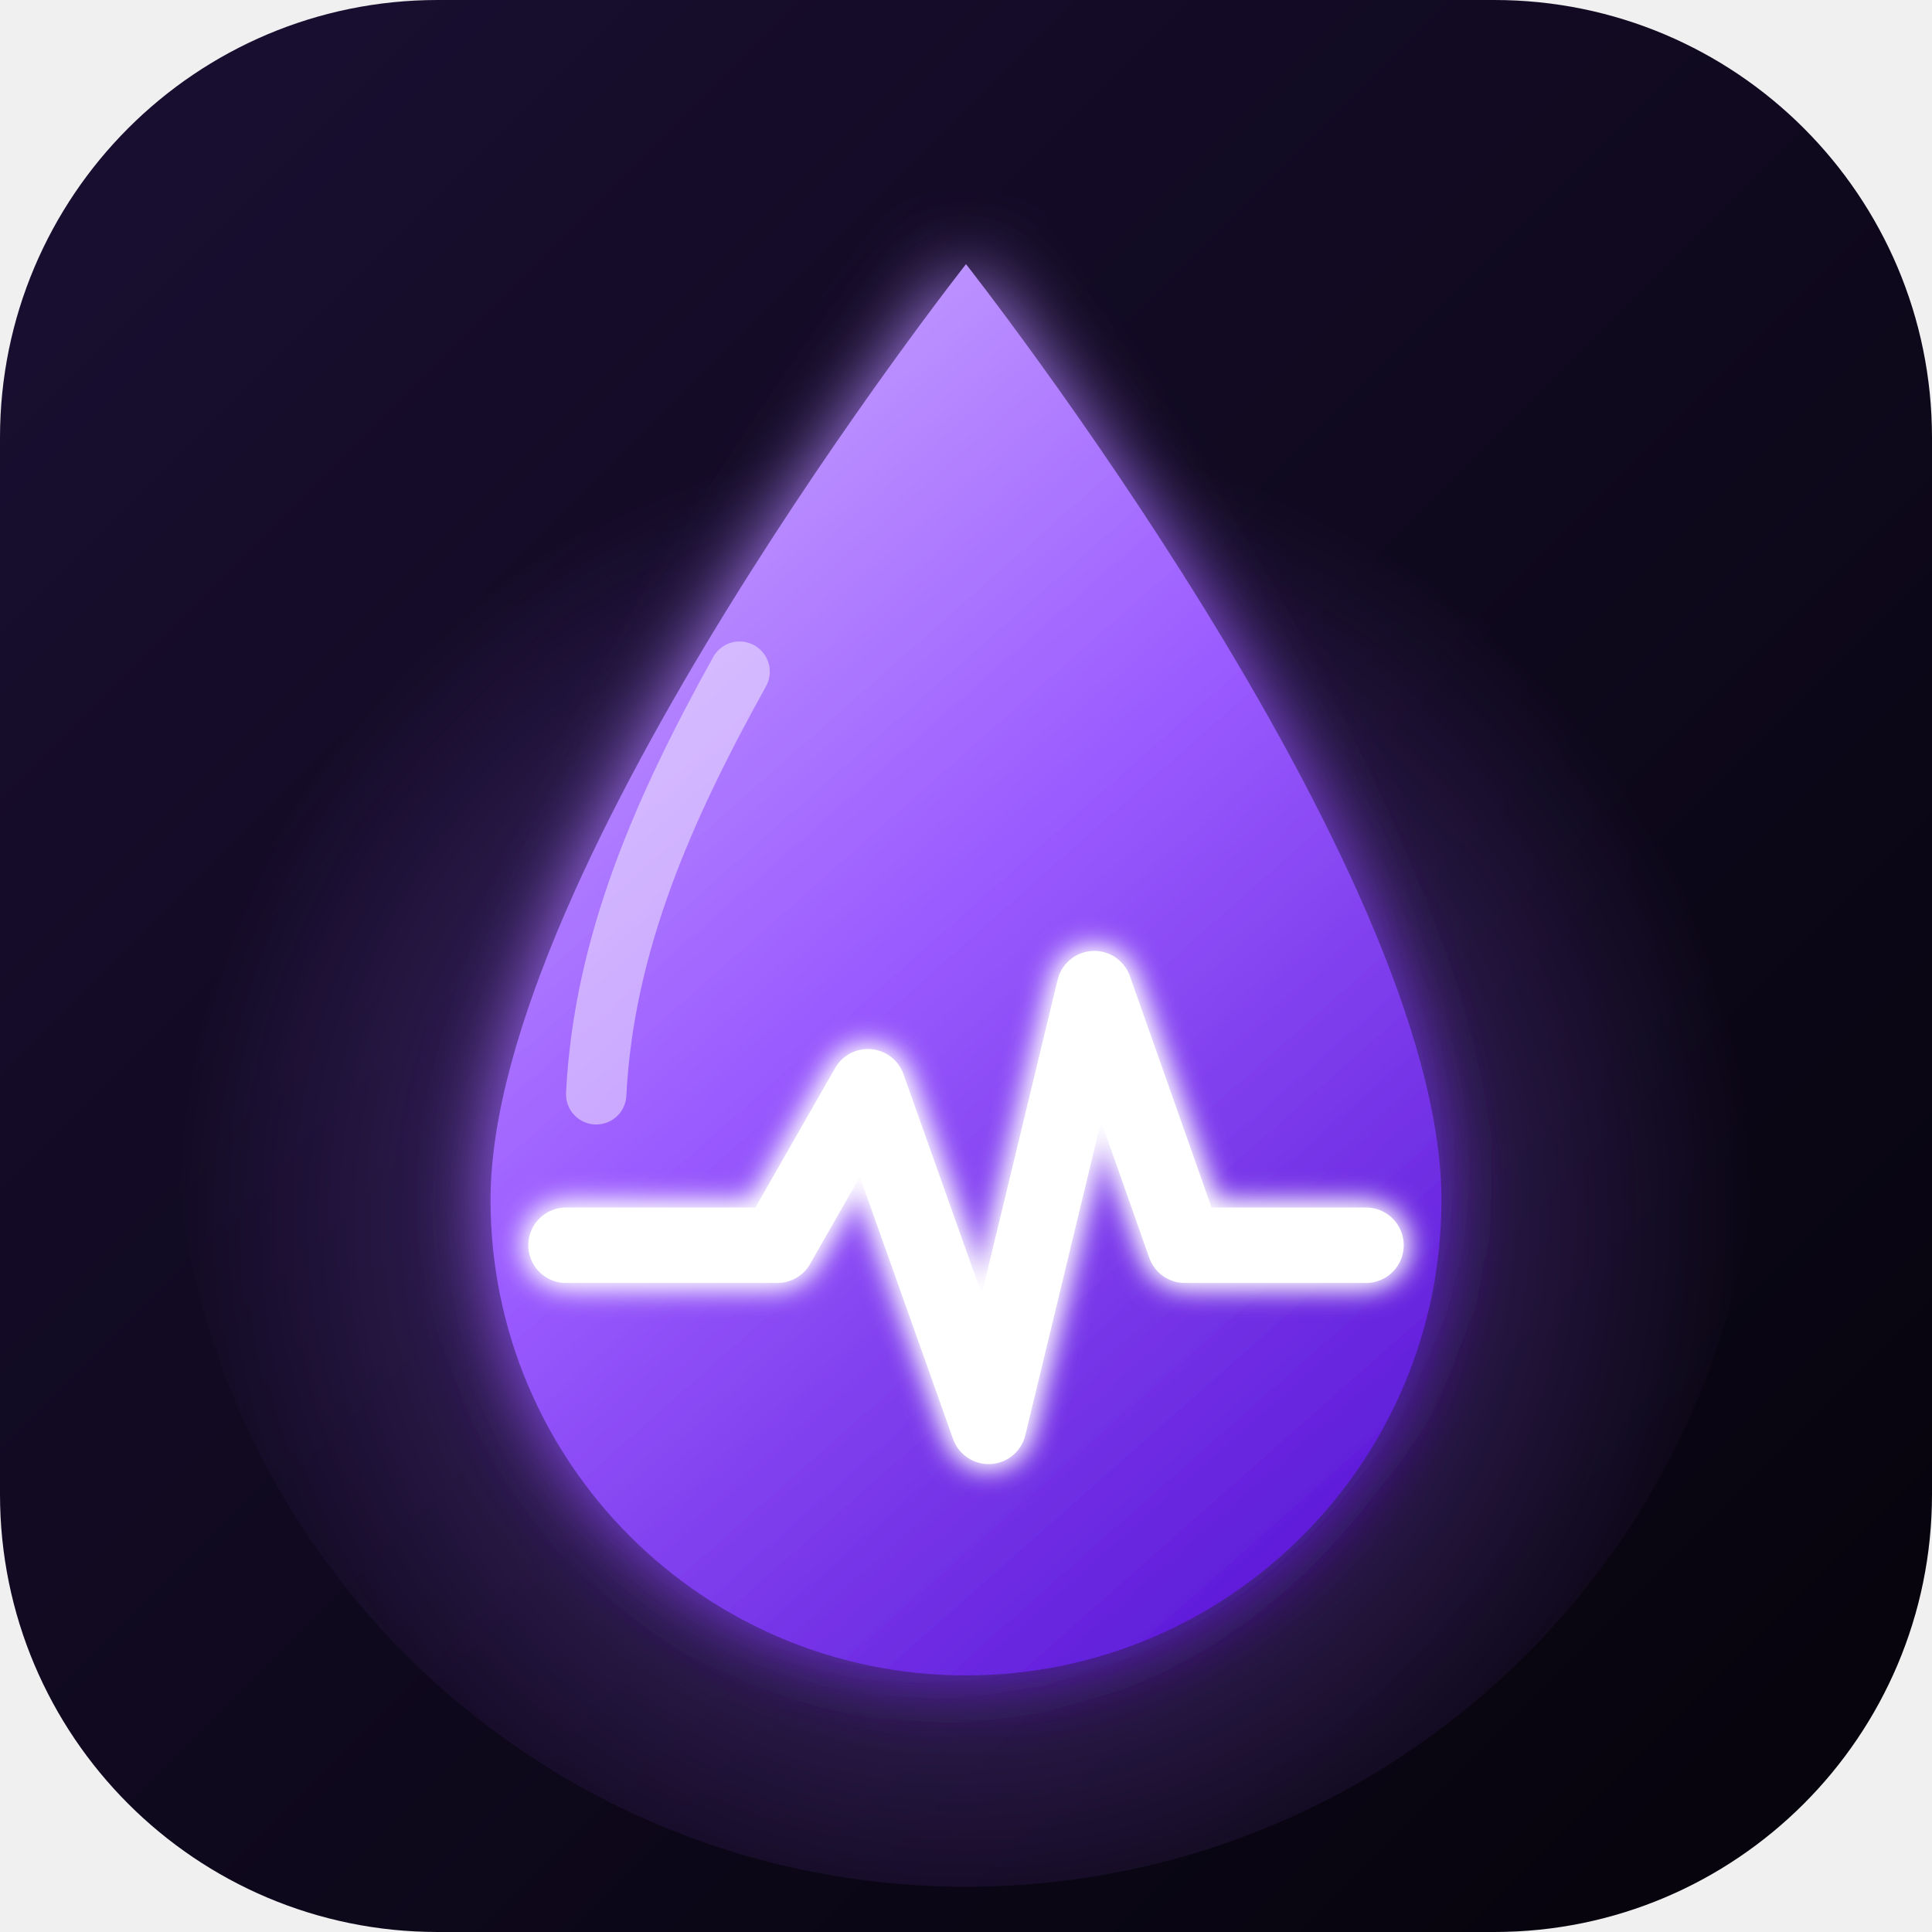
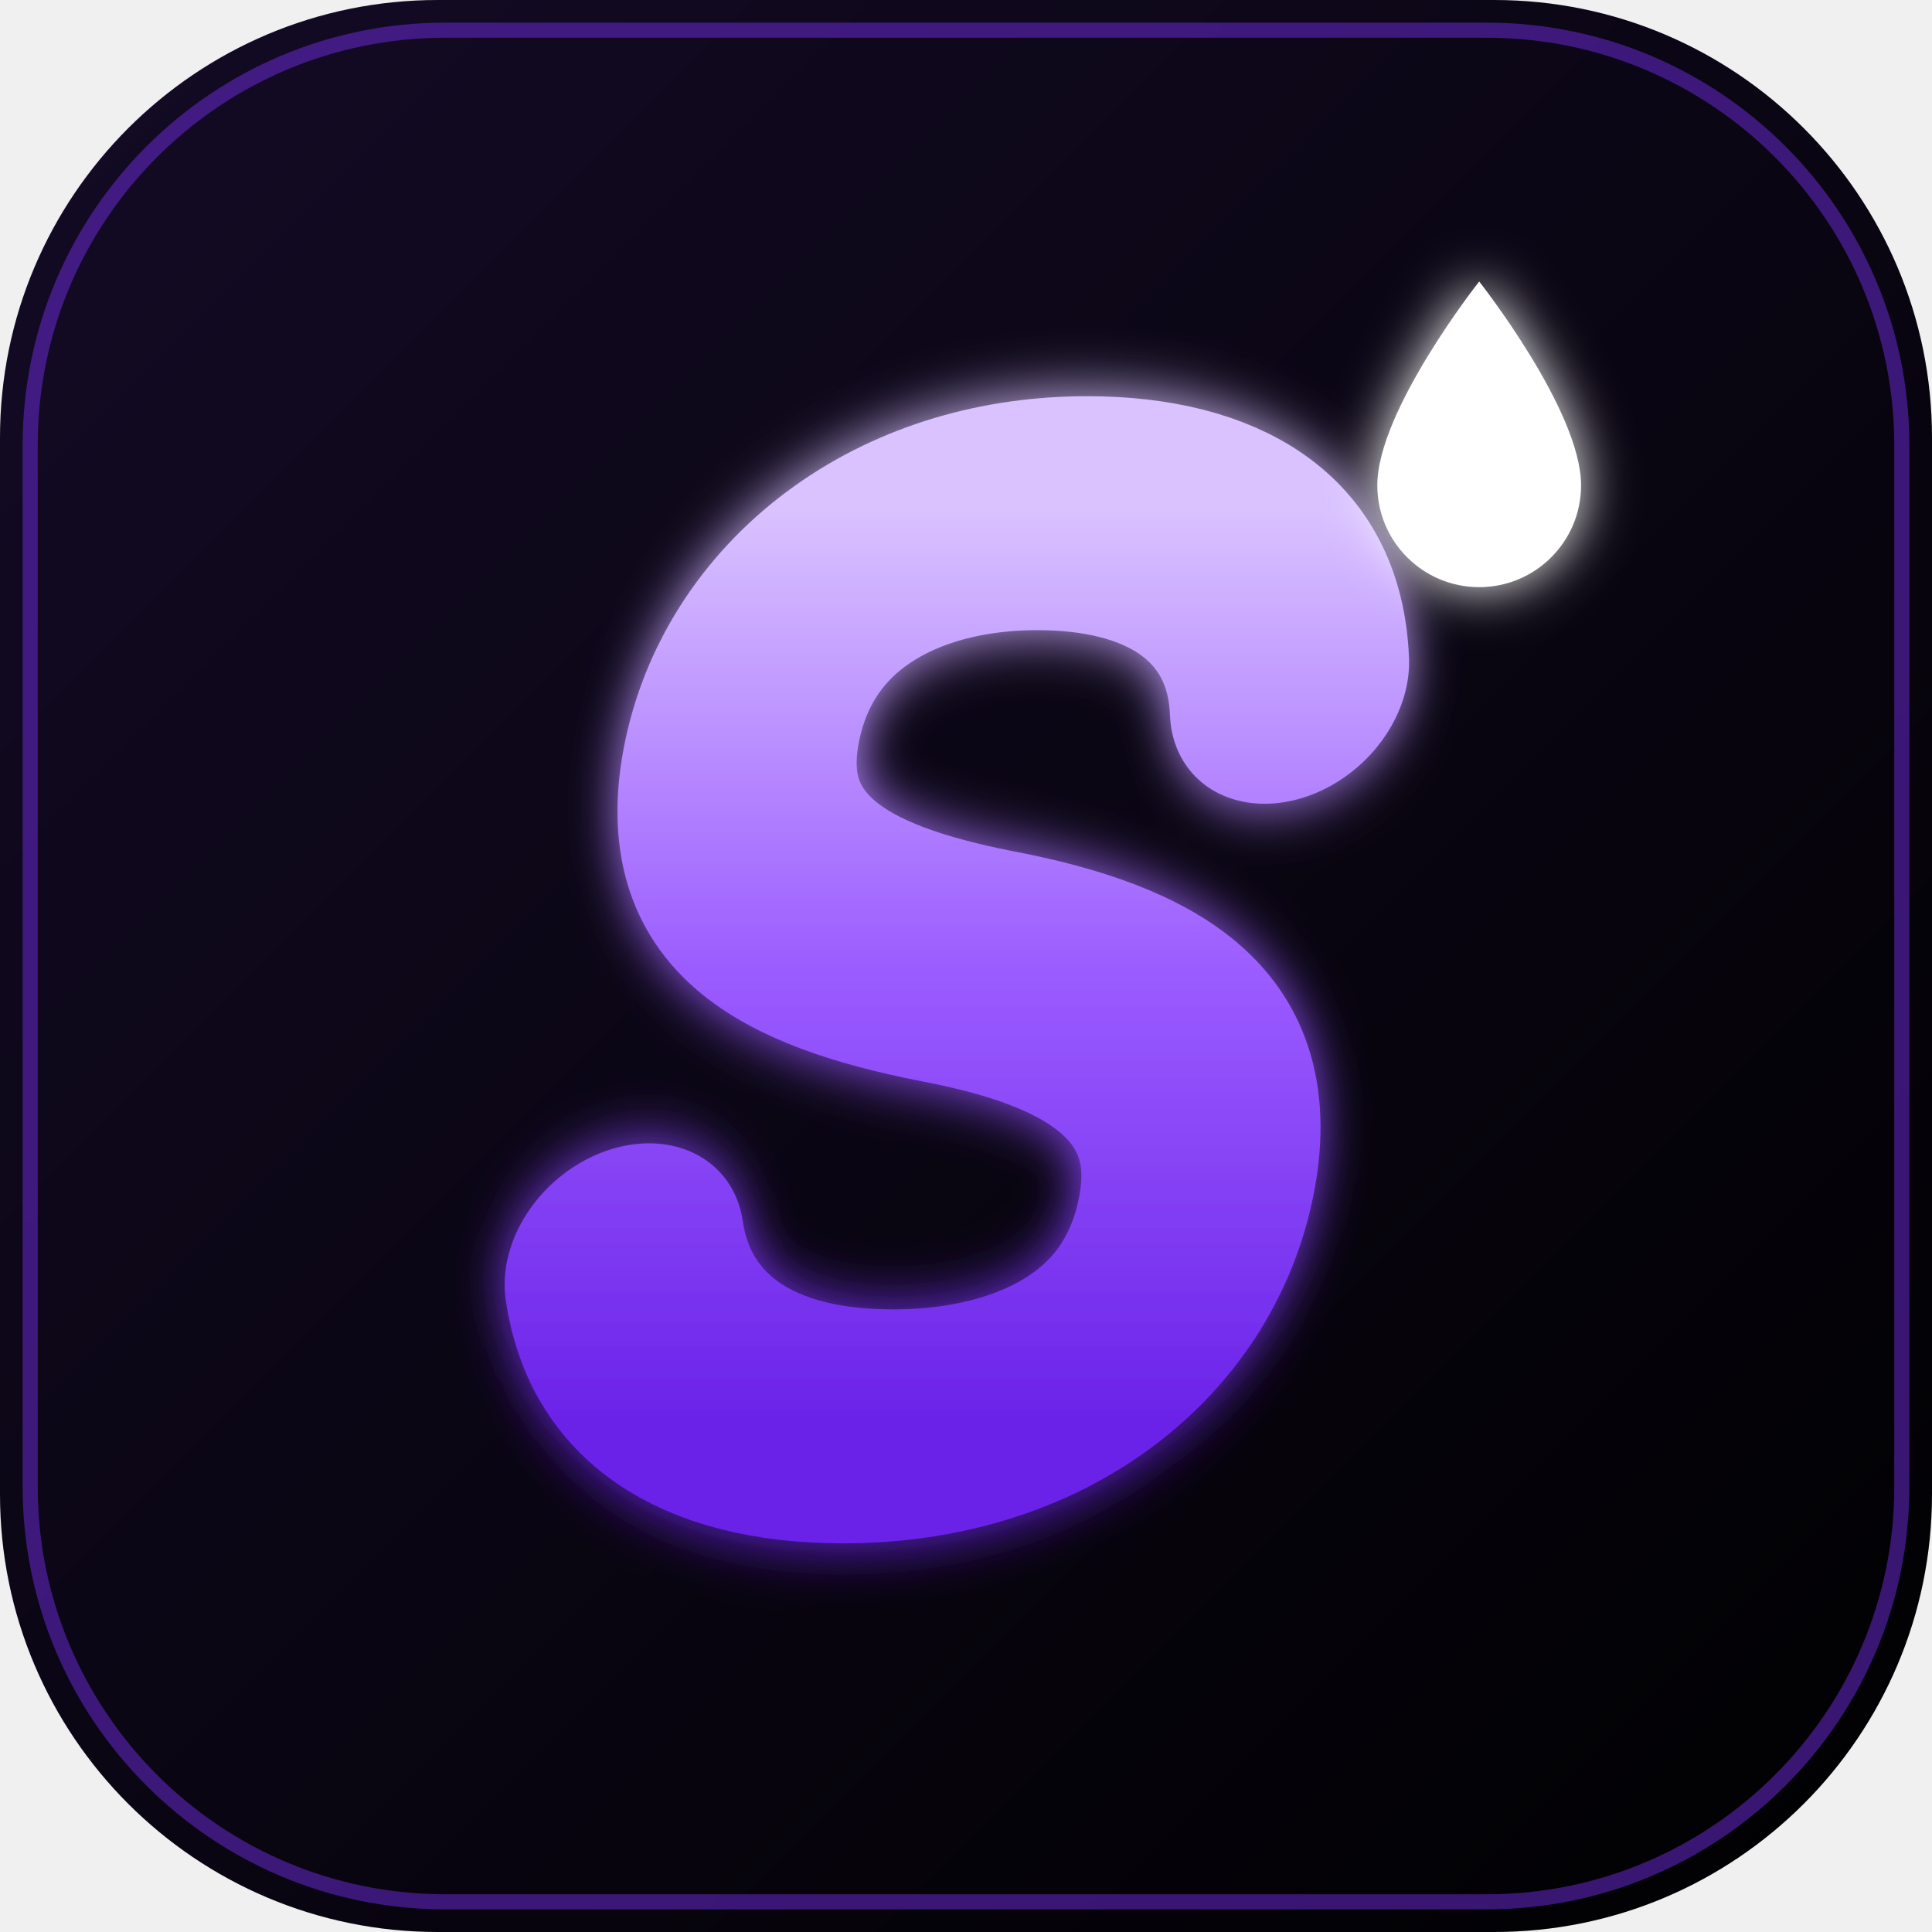
- <svg xmlns="http://www.w3.org/2000/svg" viewBox="0 0 512 512">
+ <svg xmlns="http://www.w3.org/2000/svg" viewBox="0 0 512 512" role="img" aria-label="Sweatr">
  <defs>
-     <linearGradient id="bg" x1="0" y1="0" x2="1" y2="1">
-       <stop offset="0" stop-color="#1a0f33" />
-       <stop offset="1" stop-color="#05030a" />
+     <linearGradient id="sital_bg" x1="0" y1="0" x2="1" y2="1">
+       <stop offset="0" stop-color="#140b26" />
+       <stop offset="1" stop-color="#000" />
    </linearGradient>
-     <linearGradient id="drop" x1="0.2" y1="0" x2="0.8" y2="1">
-       <stop offset="0" stop-color="#c9a6ff" />
-       <stop offset="0.45" stop-color="#9b5cff" />
-       <stop offset="1" stop-color="#5a17d6" />
+     <linearGradient id="sital_s" x1="0" y1="0" x2="0" y2="1">
+       <stop offset="0" stop-color="#d9c2ff" />
+       <stop offset="0.5" stop-color="#9b5cff" />
+       <stop offset="1" stop-color="#6a22e8" />
    </linearGradient>
-     <radialGradient id="halo" cx="0.5" cy="0.58" r="0.5">
-       <stop offset="0" stop-color="#9b5cff" stop-opacity="0.55" />
-       <stop offset="1" stop-color="#9b5cff" stop-opacity="0" />
-     </radialGradient>
-     <filter id="glow" x="-50%" y="-50%" width="200%" height="200%">
-       <feGaussianBlur stdDeviation="10" result="b" />
+     <filter id="sital_glow" x="-50%" y="-50%" width="200%" height="200%">
+       <feGaussianBlur stdDeviation="8" result="b" />
      <feMerge>
        <feMergeNode in="b" />
        <feMergeNode in="SourceGraphic" />
      </feMerge>
    </filter>
-     <filter id="lineglow" x="-20%" y="-50%" width="140%" height="200%">
-       <feGaussianBlur stdDeviation="4" result="b" />
-       <feMerge>
-         <feMergeNode in="b" />
-         <feMergeNode in="b" />
-         <feMergeNode in="SourceGraphic" />
-       </feMerge>
-     </filter>
  </defs>
-   <rect width="512" height="512" rx="116" fill="url(#bg)" />
-   <circle cx="256" cy="290" r="210" fill="url(#halo)" />
-   <path filter="url(#glow)" fill="url(#drop)" d="M256 70 C 256 70 130 230 130 318 A 126 126 0 0 0 382 318 C 382 230 256 70 256 70 Z" />
-   <path d="M196 178 C 176 214 160 250 158 290" stroke="#fff" stroke-opacity="0.45" stroke-width="16" stroke-linecap="round" fill="none" />
-   <polyline filter="url(#lineglow)" points="150,330 206,330 230,288 262,378 290,262 314,330 362,330" fill="none" stroke="#ffffff" stroke-width="20" stroke-linecap="round" stroke-linejoin="round" />
+   <rect width="512" height="512" rx="116" fill="url(#sital_bg)" />
+   <rect x="8" y="8" width="496" height="496" rx="110" fill="none" stroke="#7b2ff7" stroke-opacity="0.45" stroke-width="4" />
+   <g filter="url(#sital_glow)" transform="translate(256 256) skewX(-12) translate(-256 -256)">
+     <path d="M326 182 C 318 150 290 136 256 136 C 212 136 184 160 184 196 C 184 234 214 248 256 256 C 300 264 330 280 330 318 C 330 356 300 378 256 378 C 218 378 192 362 182 334" fill="none" stroke="url(#sital_s)" stroke-width="62" stroke-linecap="round" />
+   </g>
+   <path filter="url(#sital_glow)" fill="#ffffff" transform="translate(392 116) scale(0.9) scale(1)" d="M0 -46 C 0 -46 -30 -8 -30 14 A 30 30 0 0 0 30 14 C 30 -8 0 -46 0 -46 Z" />
</svg>
